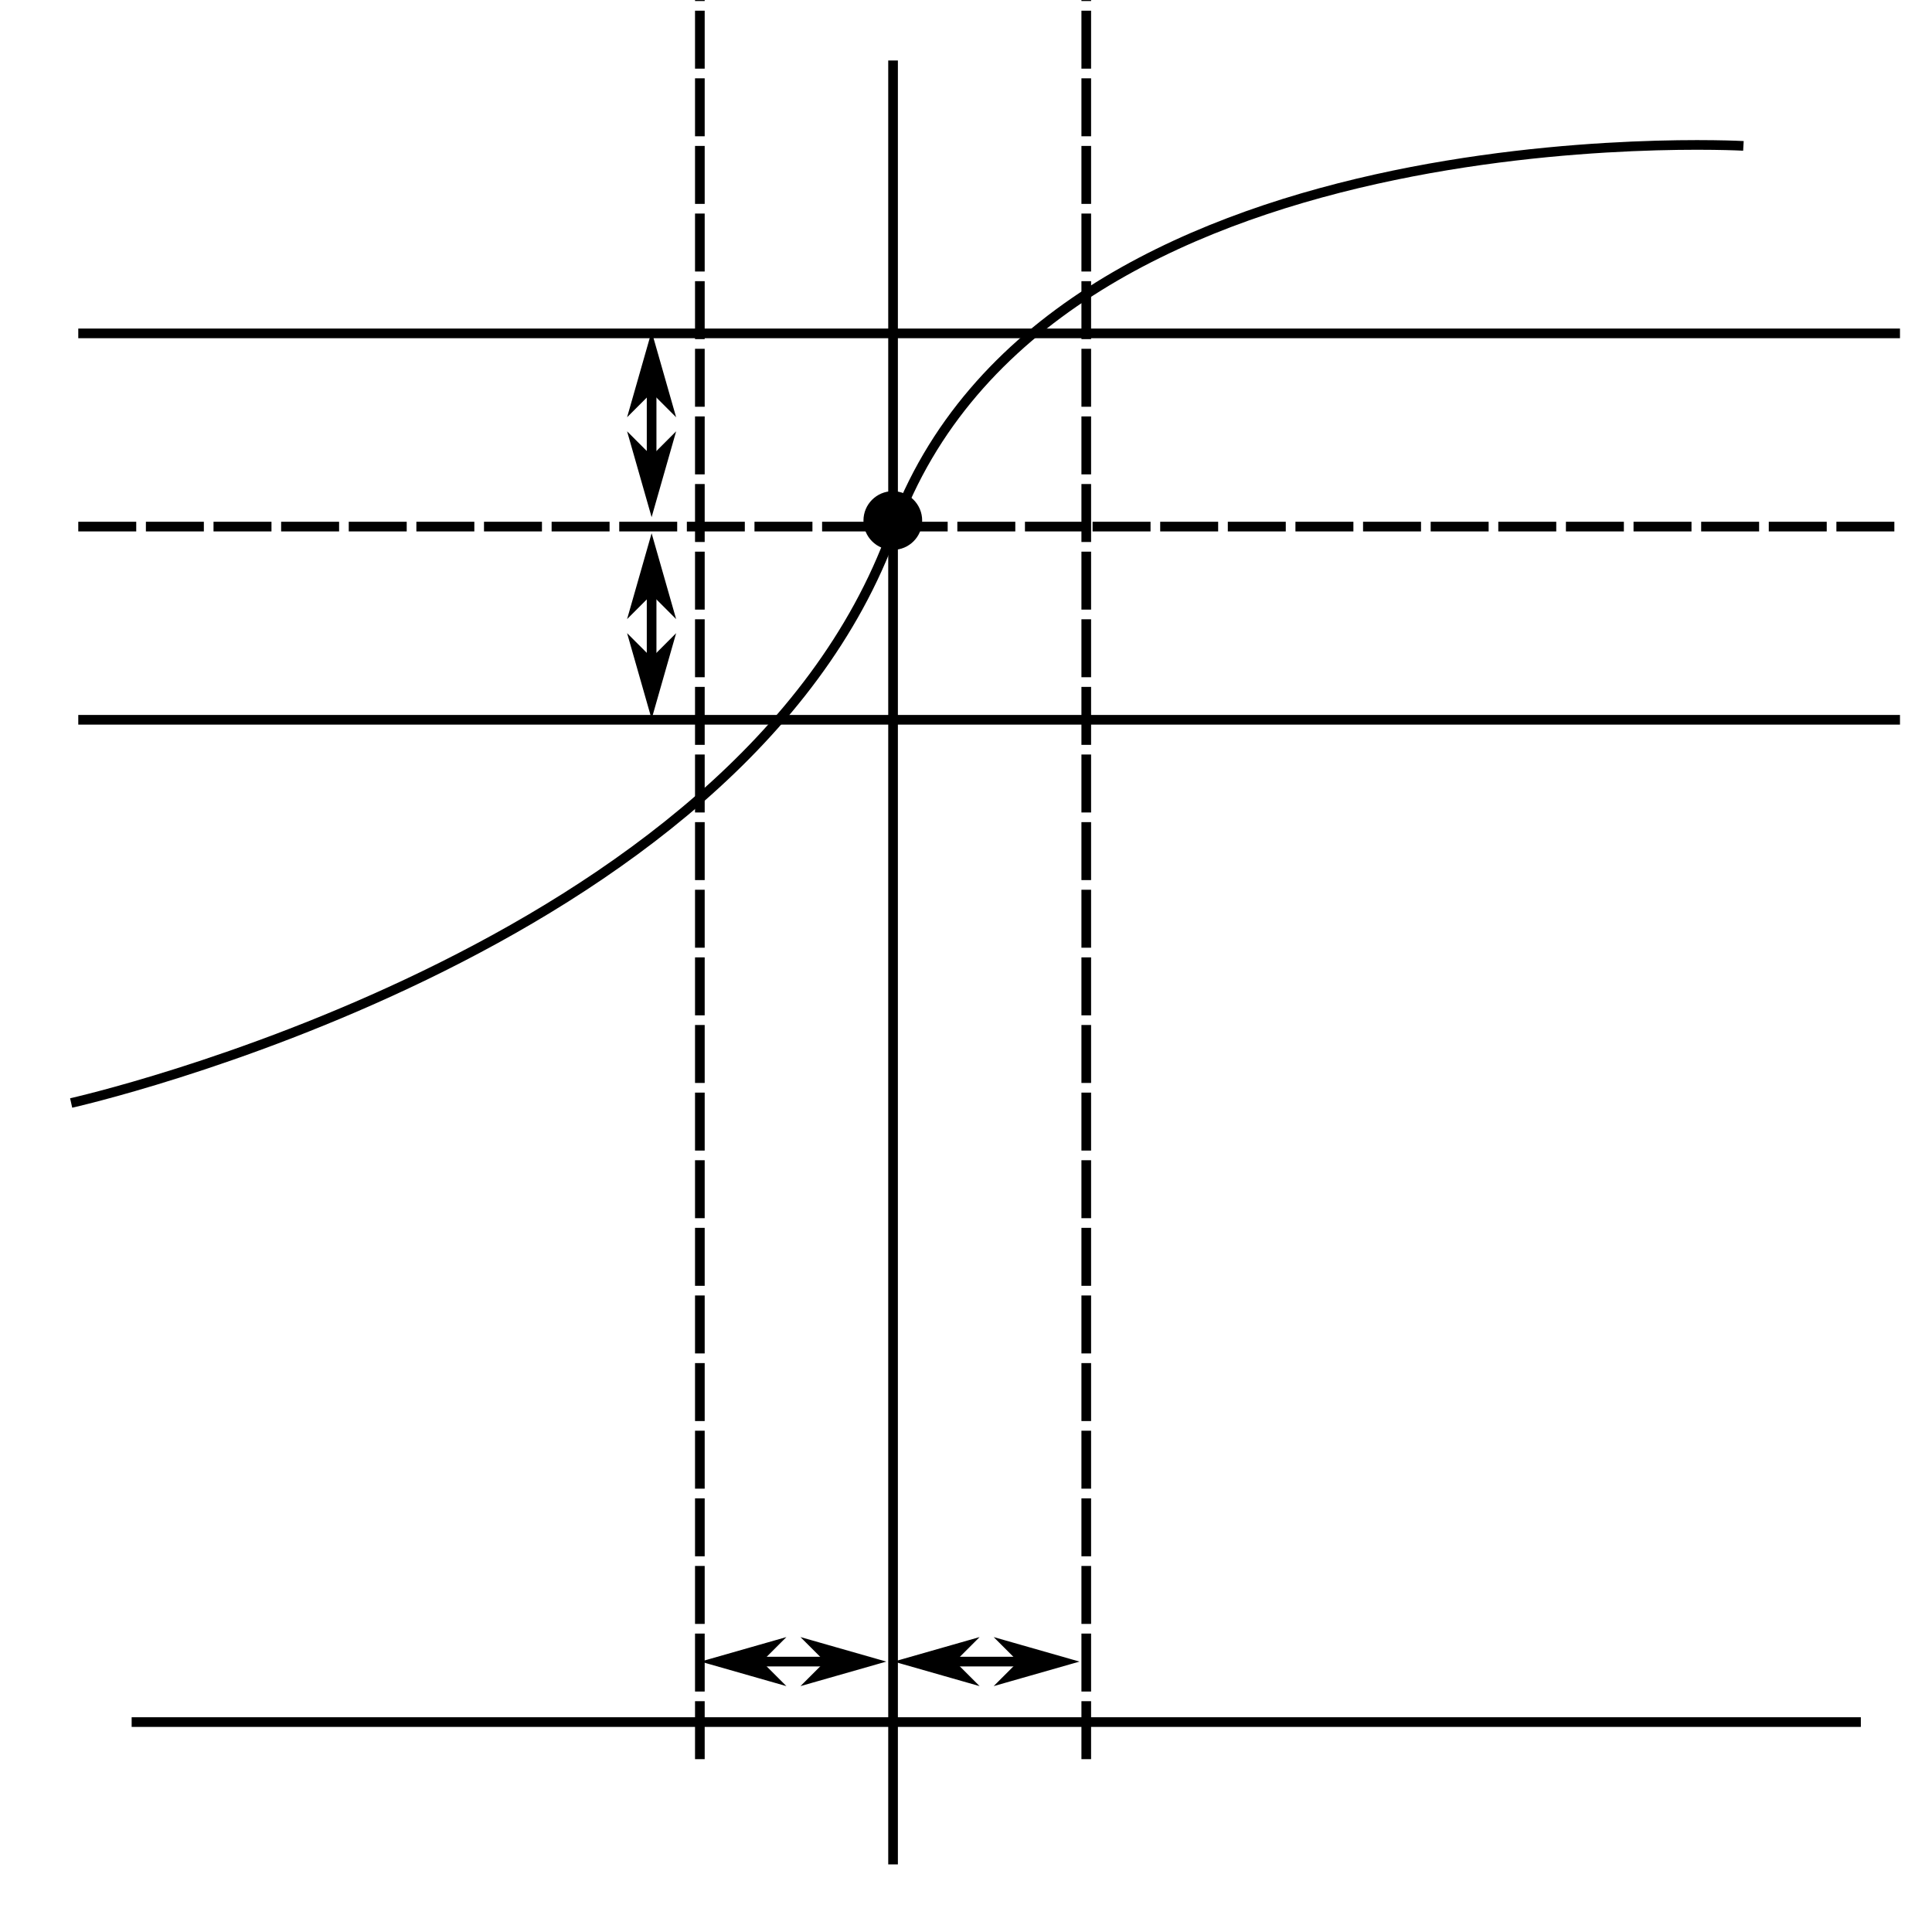
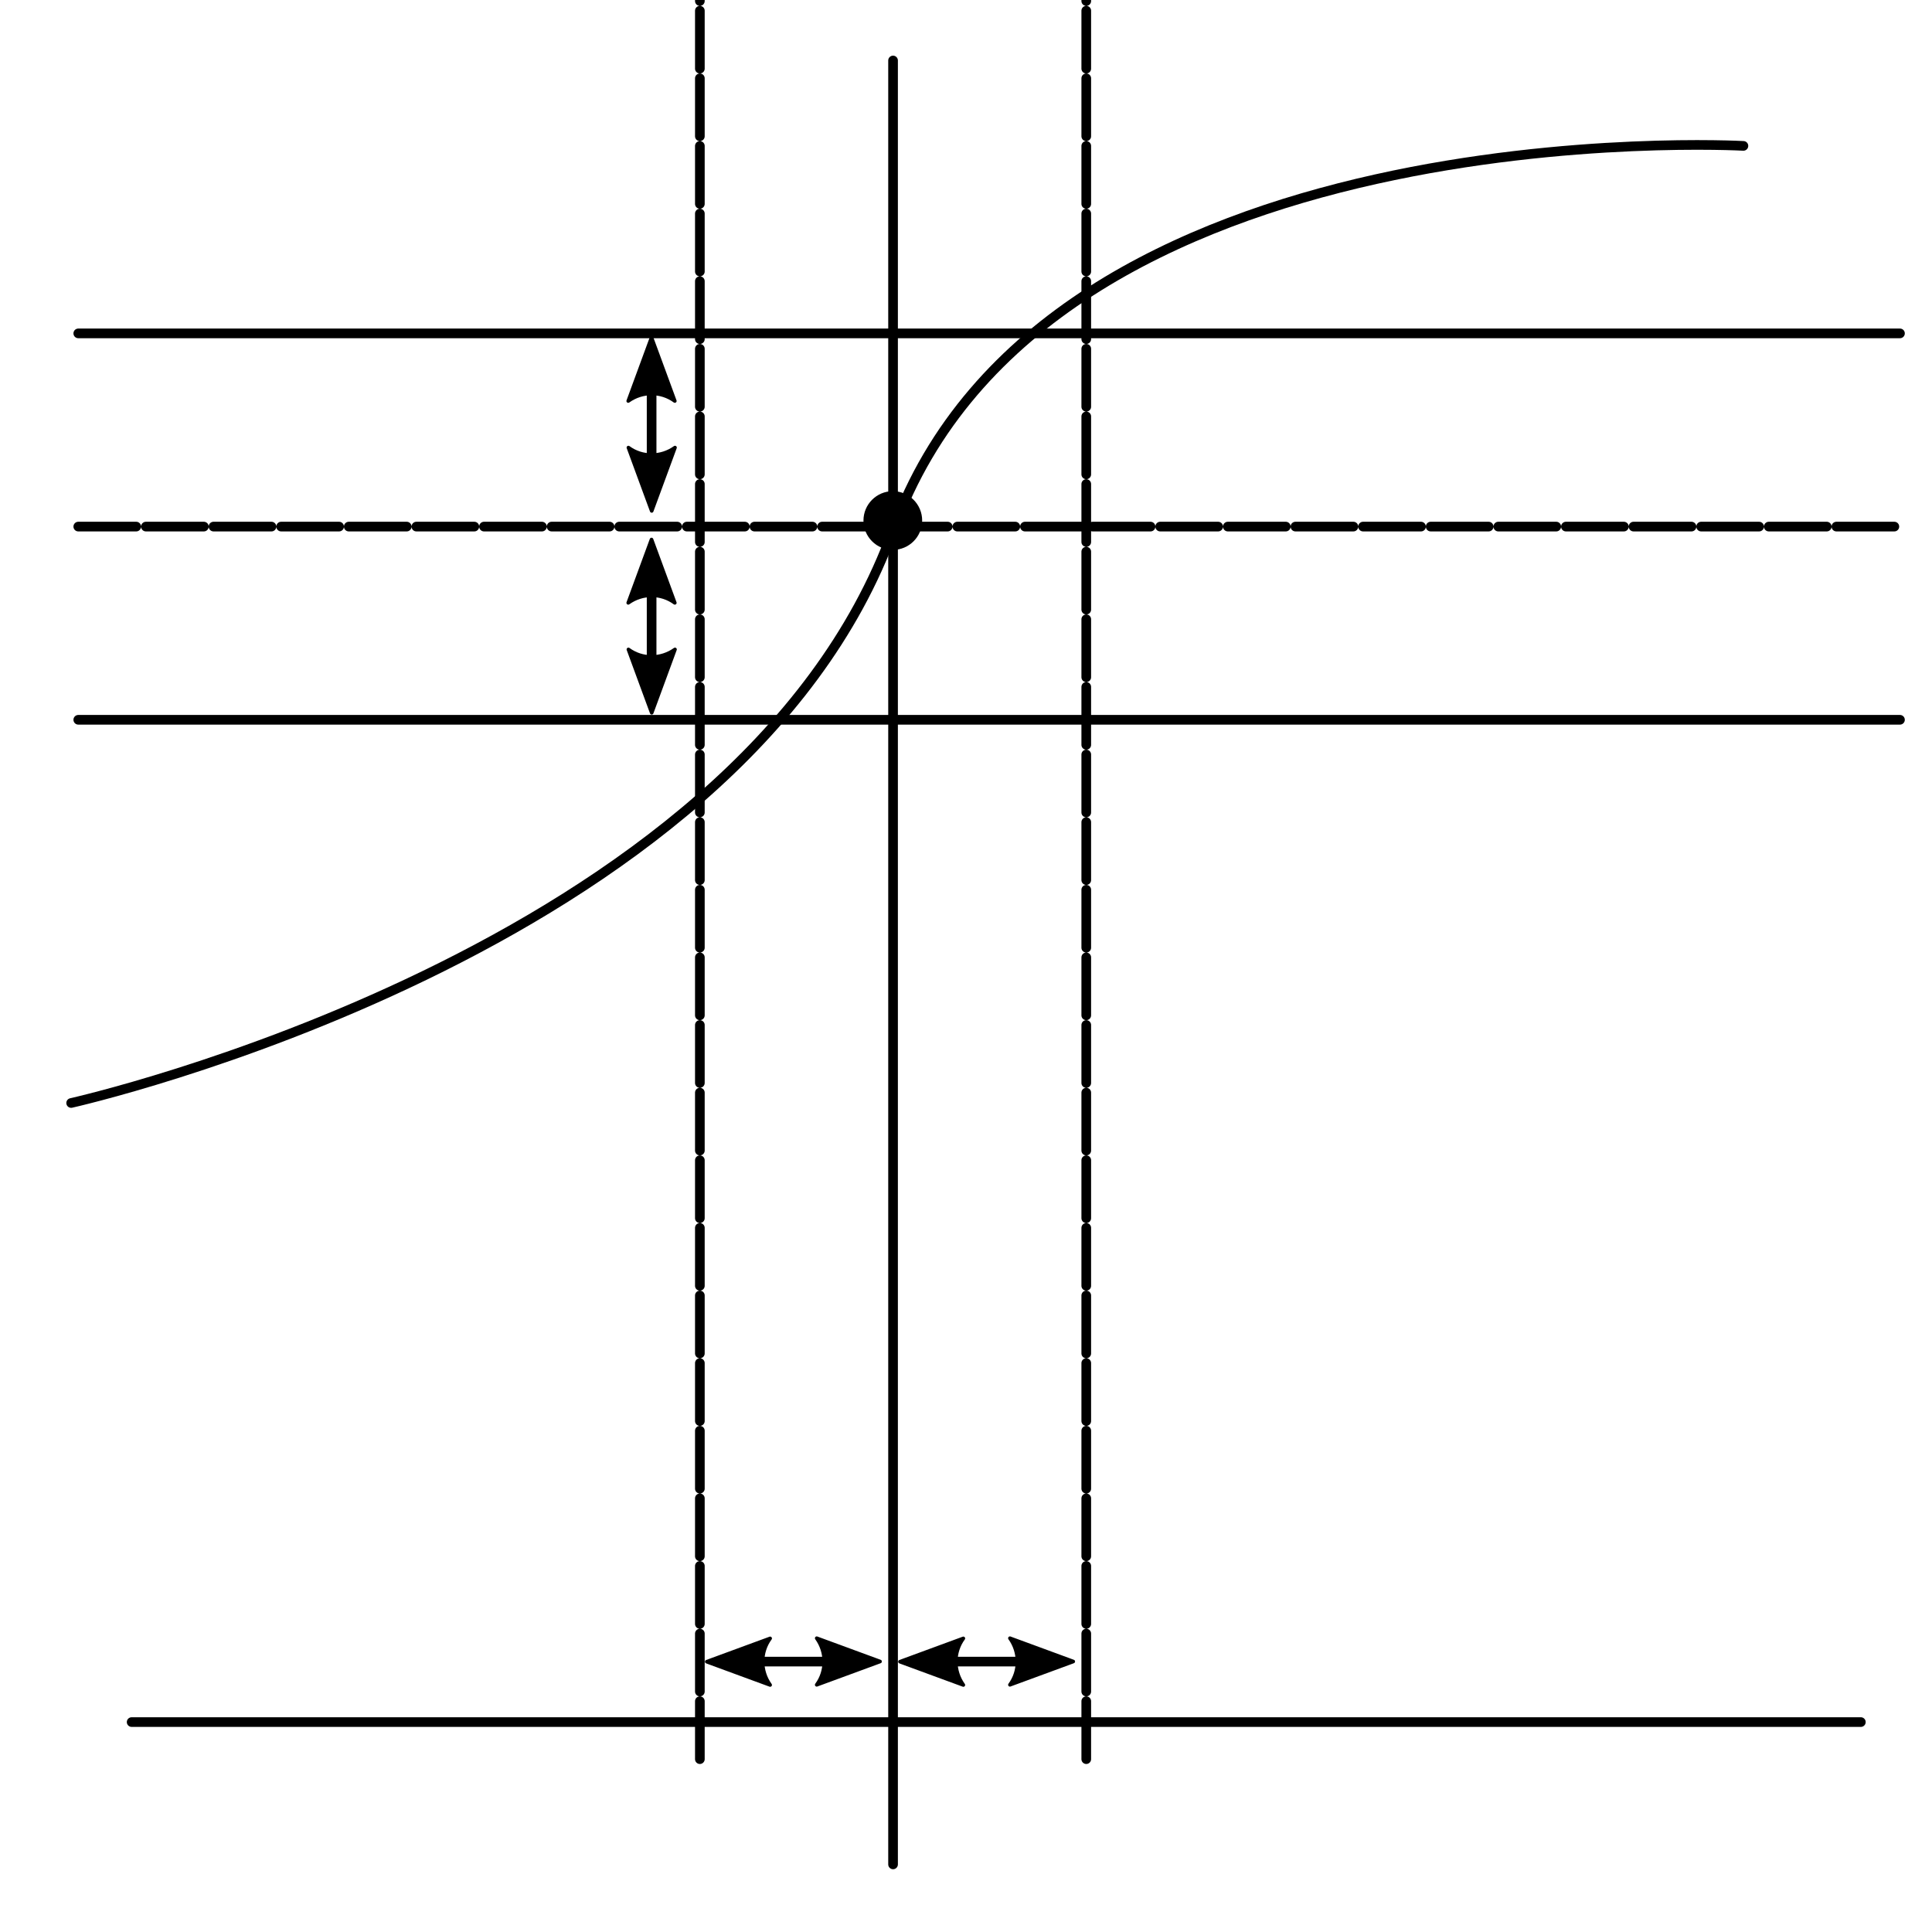
<svg xmlns="http://www.w3.org/2000/svg" width="200" height="200" viewBox="0 0 200 200" id="svg2" version="1.1">
  <defs id="defs4">
+     <marker style="overflow:visible" id="marker1873" refX="0.0" refY="0.0" orient="auto">
+       <path transform="scale(0.6) translate(0,0)" d="M 8.719,4.034 L -2.207,0.016 L 8.719,-4.002 C 6.973,-1.63 6.983,1.616 8.719,4.034 z " style="fill-rule:evenodd;stroke-width:0.625;stroke-linejoin:round;stroke:#000000;stroke-opacity:1;fill:#000000;fill-opacity:1" id="path1871" />
+     </marker>
+     <marker orient="auto" refY="0.0" refX="0.0" id="marker1767" style="overflow:visible">
+       <path id="path1765" style="fill-rule:evenodd;stroke-width:0.625;stroke-linejoin:round;stroke:#000000;stroke-opacity:1;fill:#000000;fill-opacity:1" d="M 8.719,4.034 L -2.207,0.016 L 8.719,-4.002 C 6.973,-1.63 6.983,1.616 8.719,4.034 z " transform="scale(0.6) translate(0,0)" />
+     </marker>
+     <marker style="overflow:visible;" id="marker1661" refX="0.0" refY="0.0" orient="auto">
+       <path transform="scale(0.6) rotate(180) translate(0,0)" d="M 8.719,4.034 L -2.207,0.016 L 8.719,-4.002 C 6.973,-1.63 6.983,1.616 8.719,4.034 z " style="fill-rule:evenodd;stroke-width:0.625;stroke-linejoin:round;stroke:#000000;stroke-opacity:1;fill:#000000;fill-opacity:1" id="path1659" />
+     </marker>
+     <marker orient="auto" refY="0.0" refX="0.0" id="marker1561" style="overflow:visible;">
+       <path id="path1559" style="fill-rule:evenodd;stroke-width:0.625;stroke-linejoin:round;stroke:#000000;stroke-opacity:1;fill:#000000;fill-opacity:1" d="M 8.719,4.034 L -2.207,0.016 L 8.719,-4.002 C 6.973,-1.63 6.983,1.616 8.719,4.034 z " transform="scale(0.6) rotate(180) translate(0,0)" />
+     </marker>
+     <marker style="overflow:visible" id="marker1437" refX="0.0" refY="0.0" orient="auto">
+       <path transform="scale(0.6) translate(0,0)" d="M 8.719,4.034 L -2.207,0.016 L 8.719,-4.002 C 6.973,-1.63 6.983,1.616 8.719,4.034 z " style="fill-rule:evenodd;stroke-width:0.625;stroke-linejoin:round;stroke:#000000;stroke-opacity:1;fill:#000000;fill-opacity:1" id="path1435" />
+     </marker>
+     <marker orient="auto" refY="0.0" refX="0.0" id="Arrow2Mstart" style="overflow:visible">
+       <path id="path961" style="fill-rule:evenodd;stroke-width:0.625;stroke-linejoin:round;stroke:#000000;stroke-opacity:1;fill:#000000;fill-opacity:1" d="M 8.719,4.034 L -2.207,0.016 L 8.719,-4.002 C 6.973,-1.63 6.983,1.616 8.719,4.034 z " transform="scale(0.6) translate(0,0)" />
+     </marker>
+     <marker style="overflow:visible;" id="marker1275" refX="0.0" refY="0.0" orient="auto">
+       <path transform="scale(0.6) rotate(180) translate(0,0)" d="M 8.719,4.034 L -2.207,0.016 L 8.719,-4.002 C 6.973,-1.63 6.983,1.616 8.719,4.034 z " style="fill-rule:evenodd;stroke-width:0.625;stroke-linejoin:round;stroke:#000000;stroke-opacity:1;fill:#000000;fill-opacity:1" id="path1273" />
+     </marker>
+     <marker orient="auto" refY="0.0" refX="0.0" id="Arrow2Mend" style="overflow:visible;">
+       <path id="path964" style="fill-rule:evenodd;stroke-width:0.625;stroke-linejoin:round;stroke:#000000;stroke-opacity:1;fill:#000000;fill-opacity:1" d="M 8.719,4.034 L -2.207,0.016 L 8.719,-4.002 C 6.973,-1.63 6.983,1.616 8.719,4.034 z " transform="scale(0.6) rotate(180) translate(0,0)" />
+     </marker>
    <marker orient="auto" refY="0.0" refX="0.0" id="Arrow1Mend" style="overflow:visible;">
      <path id="path4223" d="M 0.0,0.0 L 5.0,-5.0 L -12.5,0.0 L 5.0,5.0 L 0.0,0.0 z " style="fill-rule:evenodd;stroke:#000000;stroke-width:1pt;stroke-opacity:1;fill:#000000;fill-opacity:1" transform="scale(0.4) rotate(180) translate(10,0)" />
    </marker>
    <marker orient="auto" refY="0.0" refX="0.0" id="Arrow1Mstart" style="overflow:visible">
      <path id="path4220" d="M 0.0,0.0 L 5.0,-5.0 L -12.5,0.0 L 5.0,5.0 L 0.0,0.0 z " style="fill-rule:evenodd;stroke:#000000;stroke-width:1pt;stroke-opacity:1;fill:#000000;fill-opacity:1" transform="scale(0.4) translate(10,0)" />
    </marker>
    <marker orient="auto" refY="0" refX="0" id="Arrow1Mstart-1" style="overflow:visible">
      <path id="path4220-1" d="M 0,0 5,-5 -12.5,0 5,5 0,0 Z" style="fill:#000000;fill-opacity:1;fill-rule:evenodd;stroke:#000000;stroke-width:1pt;stroke-opacity:1" transform="matrix(0.4,0,0,0.4,4,0)" />
    </marker>
    <marker orient="auto" refY="0" refX="0" id="Arrow1Mend-7" style="overflow:visible">
      <path id="path4223-4" d="M 0,0 5,-5 -12.5,0 5,5 0,0 Z" style="fill:#000000;fill-opacity:1;fill-rule:evenodd;stroke:#000000;stroke-width:1pt;stroke-opacity:1" transform="matrix(-0.4,0,0,-0.4,-4,0)" />
    </marker>
    <marker orient="auto" refY="0" refX="0" id="Arrow1Mstart-1-9" style="overflow:visible">
      <path id="path4220-1-6" d="M 0,0 5,-5 -12.5,0 5,5 0,0 Z" style="fill:#000000;fill-opacity:1;fill-rule:evenodd;stroke:#000000;stroke-width:1pt;stroke-opacity:1" transform="matrix(0.4,0,0,0.4,4,0)" />
    </marker>
    <marker orient="auto" refY="0" refX="0" id="Arrow1Mend-7-3" style="overflow:visible">
      <path id="path4223-4-5" d="M 0,0 5,-5 -12.5,0 5,5 0,0 Z" style="fill:#000000;fill-opacity:1;fill-rule:evenodd;stroke:#000000;stroke-width:1pt;stroke-opacity:1" transform="matrix(-0.4,0,0,-0.4,-4,0)" />
    </marker>
    <marker orient="auto" refY="0" refX="0" id="Arrow1Mstart-1-9-7" style="overflow:visible">
      <path id="path4220-1-6-1" d="M 0,0 5,-5 -12.5,0 5,5 0,0 Z" style="fill:#000000;fill-opacity:1;fill-rule:evenodd;stroke:#000000;stroke-width:1pt;stroke-opacity:1" transform="matrix(0.4,0,0,0.4,4,0)" />
    </marker>
    <marker orient="auto" refY="0" refX="0" id="Arrow1Mend-7-3-4" style="overflow:visible">
      <path id="path4223-4-5-2" d="M 0,0 5,-5 -12.5,0 5,5 0,0 Z" style="fill:#000000;fill-opacity:1;fill-rule:evenodd;stroke:#000000;stroke-width:1pt;stroke-opacity:1" transform="matrix(-0.4,0,0,-0.4,-4,0)" />
    </marker>
  </defs>
  <g id="layer1" transform="translate(0,-852.3622)">
-     <path style="fill:none;fill-rule:evenodd;stroke:#000000;stroke-width:1px;stroke-linecap:butt;stroke-linejoin:miter;stroke-opacity:1" d="m 92.449,1045.364 0,-186.74" id="path4136" />
-     <path style="fill:none;fill-rule:evenodd;stroke:#000000;stroke-width:1px;stroke-linecap:butt;stroke-linejoin:miter;stroke-opacity:1" d="m 13.628,1030.631 179.006,0" id="path4138" />
+     <path style="fill:none;fill-rule:evenodd;stroke:#000000;stroke-width:1px;stroke-linecap:round;stroke-linejoin:miter;stroke-opacity:1" d="m 92.449,1045.364 0,-186.74" id="path4136" />
+     <path style="fill:none;fill-rule:evenodd;stroke:#000000;stroke-width:1px;stroke-linecap:round;stroke-linejoin:miter;stroke-opacity:1" d="m 13.628,1030.631 179.006,0" id="path4138" />
    <circle style="fill:#000000;fill-opacity:1;stroke:none;stroke-width:1;stroke-linecap:round;stroke-linejoin:round;stroke-miterlimit:4;stroke-dasharray:none;stroke-dashoffset:0;stroke-opacity:1" id="path4140" cx="92.424" cy="906.248" r="3.039" />
-     <path style="fill:none;fill-rule:evenodd;stroke:#000000;stroke-width:1px;stroke-linecap:butt;stroke-linejoin:miter;stroke-opacity:1" d="m 8.103,886.874 188.582,0" id="path4142" />
-     <path style="fill:none;fill-rule:evenodd;stroke:#000000;stroke-width:1px;stroke-linecap:butt;stroke-linejoin:miter;stroke-opacity:1" d="m 8.103,926.874 188.582,0" id="path4142-3" />
-     <path style="fill:none;fill-rule:evenodd;stroke:#000000;stroke-width:1;stroke-linecap:butt;stroke-linejoin:miter;stroke-opacity:1;stroke-miterlimit:4;stroke-dasharray:6,1;stroke-dashoffset:0" d="m 8.103,906.874 188.582,0" id="path4142-5" />
-     <flowRoot xml:space="preserve" id="flowRoot4174" style="font-style:normal;font-weight:normal;font-size:40px;line-height:125%;font-family:sans-serif;letter-spacing:0px;word-spacing:0px;fill:#000000;fill-opacity:1;stroke:none;stroke-width:1px;stroke-linecap:butt;stroke-linejoin:miter;stroke-opacity:1" transform="translate(-20.62615,856.0454)">
-       <flowRegion id="flowRegion4176">
-         <rect id="rect4178" width="127.44" height="85.635" x="80.663" y="31.123" />
+     <path style="fill:none;fill-rule:evenodd;stroke:#000000;stroke-width:1px;stroke-linecap:round;stroke-linejoin:miter;stroke-opacity:1" d="m 8.103,886.874 188.582,0" id="path4142" />
+     <path style="fill:none;fill-rule:evenodd;stroke:#000000;stroke-width:1px;stroke-linecap:round;stroke-linejoin:miter;stroke-opacity:1" d="m 8.103,926.874 188.582,0" id="path4142-3" />
+     <path style="fill:none;fill-rule:evenodd;stroke:#000000;stroke-width:1;stroke-linecap:round;stroke-linejoin:miter;stroke-opacity:1;stroke-miterlimit:4;stroke-dasharray:6, 1;stroke-dashoffset:0" d="m 8.103,906.874 188.582,0" id="path4142-5" />
+     <flowRoot xml:space="preserve" id="flowRoot4174" style="font-style:normal;font-variant:normal;font-weight:normal;font-stretch:normal;line-height:0.01%;font-family:'Gentium Plus';-inkscape-font-specification:'Gentium Plus';letter-spacing:0px;word-spacing:0px;fill:#000000;fill-opacity:1;stroke:none;stroke-width:1px;stroke-linecap:round;stroke-linejoin:miter;stroke-opacity:1" transform="translate(-23.40748,856.0454)">
+       <flowRegion id="flowRegion4176" style="font-style:normal;font-variant:normal;font-weight:normal;font-stretch:normal;font-family:'Gentium Plus';-inkscape-font-specification:'Gentium Plus';stroke-linecap:round">
+         <rect id="rect4178" width="127.44" height="85.635" x="80.663" y="31.123" style="font-style:normal;font-variant:normal;font-weight:normal;font-stretch:normal;font-family:'Gentium Plus';-inkscape-font-specification:'Gentium Plus';stroke-linecap:round" />
      </flowRegion>
-       <flowPara id="flowPara4180" style="font-style:normal;font-variant:normal;font-weight:normal;font-stretch:normal;font-size:15px;font-family:serif;-inkscape-font-specification:serif;text-align:center;text-anchor:middle">f(z₀)</flowPara>
+       <flowPara id="flowPara4180" style="font-style:normal;font-variant:normal;font-weight:normal;font-stretch:normal;font-size:15px;line-height:1.25;font-family:'Gentium Plus';-inkscape-font-specification:'Gentium Plus';text-align:center;text-anchor:middle;stroke-linecap:round">f(z₀)</flowPara>
    </flowRoot>
-     <path style="fill:none;fill-rule:evenodd;stroke:#000000;stroke-width:1px;stroke-linecap:butt;stroke-linejoin:miter;stroke-opacity:1" d="m 7.366,966.543 c 0,0 69.245,-15.47 85.083,-59.3 15.838,-43.831 88.029,-39.779 88.029,-39.779" id="path4182" />
-     <path style="fill:none;fill-rule:evenodd;stroke:#000000;stroke-width:1px;stroke-linecap:butt;stroke-linejoin:miter;stroke-opacity:1;marker-start:url(#Arrow1Mstart);marker-end:url(#Arrow1Mend)" d="m 67.455,888.642 0,15.285" id="path4184" />
-     <flowRoot xml:space="preserve" id="flowRoot4174-7" style="font-style:normal;font-weight:normal;font-size:40px;line-height:125%;font-family:sans-serif;letter-spacing:0px;word-spacing:0px;fill:#000000;fill-opacity:1;stroke:none;stroke-width:1px;stroke-linecap:butt;stroke-linejoin:miter;stroke-opacity:1" transform="translate(-108.0937,855.0168)">
-       <flowRegion id="flowRegion4176-0">
-         <rect id="rect4178-2" width="127.44" height="85.635" x="80.663" y="31.123" />
+     <path style="fill:none;fill-rule:evenodd;stroke:#000000;stroke-width:1px;stroke-linecap:round;stroke-linejoin:miter;stroke-opacity:1" d="m 7.366,966.543 c 0,0 69.245,-15.47 85.083,-59.3 15.838,-43.831 88.029,-39.779 88.029,-39.779" id="path4182" />
+     <path style="fill:none;fill-rule:evenodd;stroke:#000000;stroke-width:1px;stroke-linecap:round;stroke-linejoin:miter;stroke-opacity:1;marker-start:url(#Arrow2Mstart);marker-end:url(#Arrow2Mend)" d="m 67.455,888.642 0,15.285" id="path4184" />
+     <flowRoot xml:space="preserve" id="flowRoot4174-7" style="font-style:normal;font-weight:normal;line-height:0.01%;font-family:'Gentium Plus';letter-spacing:0px;word-spacing:0px;fill:#000000;fill-opacity:1;stroke:none;stroke-width:1px;stroke-linecap:round;stroke-linejoin:miter;stroke-opacity:1;-inkscape-font-specification:'Gentium Plus';font-stretch:normal;font-variant:normal;" transform="translate(-108.0937,855.0168)">
+       <flowRegion id="flowRegion4176-0" style="-inkscape-font-specification:'Gentium Plus';font-family:'Gentium Plus';font-weight:normal;font-style:normal;font-stretch:normal;font-variant:normal;stroke-linecap:round;">
+         <rect id="rect4178-2" width="127.44" height="85.635" x="80.663" y="31.123" style="-inkscape-font-specification:'Gentium Plus';font-family:'Gentium Plus';font-weight:normal;font-style:normal;font-stretch:normal;font-variant:normal;stroke-linecap:round;" />
      </flowRegion>
-       <flowPara id="flowPara4180-9" style="font-style:normal;font-variant:normal;font-weight:normal;font-stretch:normal;font-size:15px;font-family:serif;-inkscape-font-specification:serif;text-align:center;text-anchor:middle">ε</flowPara>
+       <flowPara id="flowPara4180-9" style="font-style:normal;font-variant:normal;font-weight:normal;font-stretch:normal;font-size:15px;line-height:1.25;font-family:'Gentium Plus';-inkscape-font-specification:'Gentium Plus';text-align:center;text-anchor:middle;stroke-linecap:round;">ε</flowPara>
    </flowRoot>
-     <path style="fill:none;fill-rule:evenodd;stroke:#000000;stroke-width:1px;stroke-linecap:butt;stroke-linejoin:miter;stroke-opacity:1;marker-start:url(#Arrow1Mstart-1);marker-end:url(#Arrow1Mend-7)" d="m 67.455,909.537 0,15.285" id="path4184-9" />
-     <flowRoot xml:space="preserve" id="flowRoot4174-7-6" style="font-style:normal;font-weight:normal;font-size:40px;line-height:125%;font-family:sans-serif;letter-spacing:0px;word-spacing:0px;fill:#000000;fill-opacity:1;stroke:none;stroke-width:1px;stroke-linecap:butt;stroke-linejoin:miter;stroke-opacity:1" transform="translate(-108.0937,875.9118)">
-       <flowRegion id="flowRegion4176-0-5">
-         <rect id="rect4178-2-6" width="127.44" height="85.635" x="80.663" y="31.123" />
+     <path style="fill:none;fill-rule:evenodd;stroke:#000000;stroke-width:1px;stroke-linecap:round;stroke-linejoin:miter;stroke-opacity:1;marker-start:url(#marker1437);marker-end:url(#marker1275)" d="m 67.455,909.537 0,15.285" id="path4184-9" />
+     <flowRoot xml:space="preserve" id="flowRoot4174-7-6" style="font-style:normal;font-weight:normal;line-height:0.01%;font-family:'Gentium Plus';letter-spacing:0px;word-spacing:0px;fill:#000000;fill-opacity:1;stroke:none;stroke-width:1px;stroke-linecap:round;stroke-linejoin:miter;stroke-opacity:1;-inkscape-font-specification:'Gentium Plus';font-stretch:normal;font-variant:normal;" transform="translate(-108.0937,875.9118)">
+       <flowRegion id="flowRegion4176-0-5" style="-inkscape-font-specification:'Gentium Plus';font-family:'Gentium Plus';font-weight:normal;font-style:normal;font-stretch:normal;font-variant:normal;stroke-linecap:round;">
+         <rect id="rect4178-2-6" width="127.44" height="85.635" x="80.663" y="31.123" style="-inkscape-font-specification:'Gentium Plus';font-family:'Gentium Plus';font-weight:normal;font-style:normal;font-stretch:normal;font-variant:normal;stroke-linecap:round;" />
      </flowRegion>
-       <flowPara id="flowPara4180-9-8" style="font-style:normal;font-variant:normal;font-weight:normal;font-stretch:normal;font-size:15px;font-family:serif;-inkscape-font-specification:serif;text-align:center;text-anchor:middle">ε</flowPara>
+       <flowPara id="flowPara4180-9-8" style="font-style:normal;font-variant:normal;font-weight:normal;font-stretch:normal;font-size:15px;line-height:1.25;font-family:'Gentium Plus';-inkscape-font-specification:'Gentium Plus';text-align:center;text-anchor:middle;stroke-linecap:round;">ε</flowPara>
    </flowRoot>
-     <path style="fill:none;fill-rule:evenodd;stroke:#000000;stroke-width:1;stroke-linecap:butt;stroke-linejoin:miter;stroke-miterlimit:4;stroke-dasharray:6, 1;stroke-dashoffset:0;stroke-opacity:1" d="m 112.449,846.469 0,188.582" id="path4142-5-3" />
-     <path style="fill:none;fill-rule:evenodd;stroke:#000000;stroke-width:1;stroke-linecap:butt;stroke-linejoin:miter;stroke-miterlimit:4;stroke-dasharray:6, 1;stroke-dashoffset:0;stroke-opacity:1" d="m 72.449,846.469 0,188.582" id="path4142-5-3-5" />
-     <path style="fill:none;fill-rule:evenodd;stroke:#000000;stroke-width:1px;stroke-linecap:butt;stroke-linejoin:miter;stroke-opacity:1;marker-start:url(#Arrow1Mstart-1-9);marker-end:url(#Arrow1Mend-7-3)" d="m 89.779,1024.37 -15.286,0" id="path4184-9-1" />
-     <path style="fill:none;fill-rule:evenodd;stroke:#000000;stroke-width:1px;stroke-linecap:butt;stroke-linejoin:miter;stroke-opacity:1;marker-start:url(#Arrow1Mstart-1-9-7);marker-end:url(#Arrow1Mend-7-3-4)" d="m 109.779,1024.37 -15.286,0" id="path4184-9-1-2" />
-     <flowRoot xml:space="preserve" id="flowRoot4174-7-6-7-2" style="font-style:normal;font-weight:normal;font-size:40px;line-height:125%;font-family:sans-serif;letter-spacing:0px;word-spacing:0px;fill:#000000;fill-opacity:1;stroke:none;stroke-width:1px;stroke-linecap:butt;stroke-linejoin:miter;stroke-opacity:1" transform="matrix(0,1,-1,0,143.2447,849.9877)">
-       <flowRegion id="flowRegion4176-0-5-8-8">
-         <rect id="rect4178-2-6-3-4" width="127.44" height="85.635" x="80.663" y="31.123" />
+     <path style="fill:none;fill-rule:evenodd;stroke:#000000;stroke-width:1;stroke-linecap:round;stroke-linejoin:miter;stroke-miterlimit:4;stroke-dasharray:6, 1;stroke-dashoffset:0;stroke-opacity:1" d="m 112.449,846.469 0,188.582" id="path4142-5-3" />
+     <path style="fill:none;fill-rule:evenodd;stroke:#000000;stroke-width:1;stroke-linecap:round;stroke-linejoin:miter;stroke-miterlimit:4;stroke-dasharray:6, 1;stroke-dashoffset:0;stroke-opacity:1" d="m 72.449,846.469 0,188.582" id="path4142-5-3-5" />
+     <path style="fill:none;fill-rule:evenodd;stroke:#000000;stroke-width:1px;stroke-linecap:round;stroke-linejoin:miter;stroke-opacity:1;marker-start:url(#marker1873);marker-end:url(#marker1661)" d="m 89.779,1024.37 -15.286,0" id="path4184-9-1" />
+     <path style="fill:none;fill-rule:evenodd;stroke:#000000;stroke-width:1px;stroke-linecap:round;stroke-linejoin:miter;stroke-opacity:1;marker-start:url(#marker1767);marker-end:url(#marker1561)" d="m 109.779,1024.37 -15.286,0" id="path4184-9-1-2" />
+     <flowRoot xml:space="preserve" id="flowRoot4174-7-6-7-2" style="font-style:normal;font-variant:normal;font-weight:normal;font-stretch:normal;line-height:0.01%;font-family:'Gentium Plus';-inkscape-font-specification:'Gentium Plus';letter-spacing:0px;word-spacing:0px;fill:#000000;fill-opacity:1;stroke:none;stroke-width:1px;stroke-linecap:round;stroke-linejoin:miter;stroke-opacity:1" transform="rotate(90,-359.2314,500.653)">
+       <flowRegion id="flowRegion4176-0-5-8-8" style="font-style:normal;font-variant:normal;font-weight:normal;font-stretch:normal;font-family:'Gentium Plus';-inkscape-font-specification:'Gentium Plus';stroke-linecap:round">
+         <rect id="rect4178-2-6-3-4" width="127.44" height="85.635" x="80.663" y="31.123" style="font-style:normal;font-variant:normal;font-weight:normal;font-stretch:normal;font-family:'Gentium Plus';-inkscape-font-specification:'Gentium Plus';stroke-linecap:round" />
      </flowRegion>
-       <flowPara id="flowPara4180-9-8-6-2" style="font-style:normal;font-variant:normal;font-weight:normal;font-stretch:normal;font-size:15px;font-family:serif;-inkscape-font-specification:serif;text-align:center;text-anchor:middle">δ</flowPara>
+       <flowPara id="flowPara4180-9-8-6-2" style="font-style:normal;font-variant:normal;font-weight:normal;font-stretch:normal;font-size:15px;line-height:1.25;font-family:'Gentium Plus';-inkscape-font-specification:'Gentium Plus';text-align:center;text-anchor:middle;stroke-linecap:round">δ</flowPara>
    </flowRoot>
-     <flowRoot xml:space="preserve" id="flowRoot4174-7-6-7-0" style="font-style:normal;font-weight:normal;font-size:40px;line-height:125%;font-family:sans-serif;letter-spacing:0px;word-spacing:0px;fill:#000000;fill-opacity:1;stroke:none;stroke-width:1px;stroke-linecap:butt;stroke-linejoin:miter;stroke-opacity:1" transform="matrix(0,1,-1,0,121.8819,850.356)">
-       <flowRegion id="flowRegion4176-0-5-8-3">
-         <rect id="rect4178-2-6-3-5" width="127.44" height="85.635" x="80.663" y="31.123" />
+     <flowRoot xml:space="preserve" id="flowRoot4174-7-6-7-0" style="font-style:normal;font-variant:normal;font-weight:normal;font-stretch:normal;line-height:0.01%;font-family:'Gentium Plus';-inkscape-font-specification:'Gentium Plus';letter-spacing:0px;word-spacing:0px;fill:#000000;fill-opacity:1;stroke:none;stroke-width:1px;stroke-linecap:round;stroke-linejoin:miter;stroke-opacity:1" transform="rotate(90,-368.925,490.286)">
+       <flowRegion id="flowRegion4176-0-5-8-3" style="font-style:normal;font-variant:normal;font-weight:normal;font-stretch:normal;font-family:'Gentium Plus';-inkscape-font-specification:'Gentium Plus';stroke-linecap:round">
+         <rect id="rect4178-2-6-3-5" width="127.44" height="85.635" x="80.663" y="31.123" style="font-style:normal;font-variant:normal;font-weight:normal;font-stretch:normal;font-family:'Gentium Plus';-inkscape-font-specification:'Gentium Plus';stroke-linecap:round" />
      </flowRegion>
-       <flowPara id="flowPara4180-9-8-6-1" style="font-style:normal;font-variant:normal;font-weight:normal;font-stretch:normal;font-size:15px;font-family:serif;-inkscape-font-specification:serif;text-align:center;text-anchor:middle">δ</flowPara>
+       <flowPara id="flowPara4180-9-8-6-1" style="font-style:normal;font-variant:normal;font-weight:normal;font-stretch:normal;font-size:15px;line-height:1.25;font-family:'Gentium Plus';-inkscape-font-specification:'Gentium Plus';text-align:center;text-anchor:middle;stroke-linecap:round">δ</flowPara>
    </flowRoot>
-     <flowRoot xml:space="preserve" id="flowRoot4174-2" style="font-style:normal;font-weight:normal;font-size:40px;line-height:125%;font-family:sans-serif;letter-spacing:0px;word-spacing:0px;fill:#000000;fill-opacity:1;stroke:none;stroke-width:1px;stroke-linecap:butt;stroke-linejoin:miter;stroke-opacity:1" transform="translate(-36.87456,999.7683)">
-       <flowRegion id="flowRegion4176-2">
-         <rect id="rect4178-6" width="127.44" height="85.635" x="80.663" y="31.123" />
+     <flowRoot xml:space="preserve" id="flowRoot4174-2" style="font-style:normal;font-weight:normal;line-height:0.01%;font-family:'Gentium Plus';letter-spacing:0px;word-spacing:0px;fill:#000000;fill-opacity:1;stroke:none;stroke-width:1px;stroke-linecap:round;stroke-linejoin:miter;stroke-opacity:1;-inkscape-font-specification:'Gentium Plus';font-stretch:normal;font-variant:normal;" transform="translate(-36.87456,999.7683)">
+       <flowRegion id="flowRegion4176-2" style="-inkscape-font-specification:'Gentium Plus';font-family:'Gentium Plus';font-weight:normal;font-style:normal;font-stretch:normal;font-variant:normal;stroke-linecap:round;">
+         <rect id="rect4178-6" width="127.44" height="85.635" x="80.663" y="31.123" style="-inkscape-font-specification:'Gentium Plus';font-family:'Gentium Plus';font-weight:normal;font-style:normal;font-stretch:normal;font-variant:normal;stroke-linecap:round;" />
      </flowRegion>
-       <flowPara id="flowPara4180-6" style="font-style:normal;font-variant:normal;font-weight:normal;font-stretch:normal;font-size:15px;font-family:serif;-inkscape-font-specification:serif;text-align:center;text-anchor:middle">z₀</flowPara>
+       <flowPara id="flowPara4180-6" style="font-style:normal;font-variant:normal;font-weight:normal;font-stretch:normal;font-size:15px;line-height:1.25;font-family:'Gentium Plus';-inkscape-font-specification:'Gentium Plus';text-align:center;text-anchor:middle;stroke-linecap:round;">z₀</flowPara>
    </flowRoot>
  </g>
</svg>
